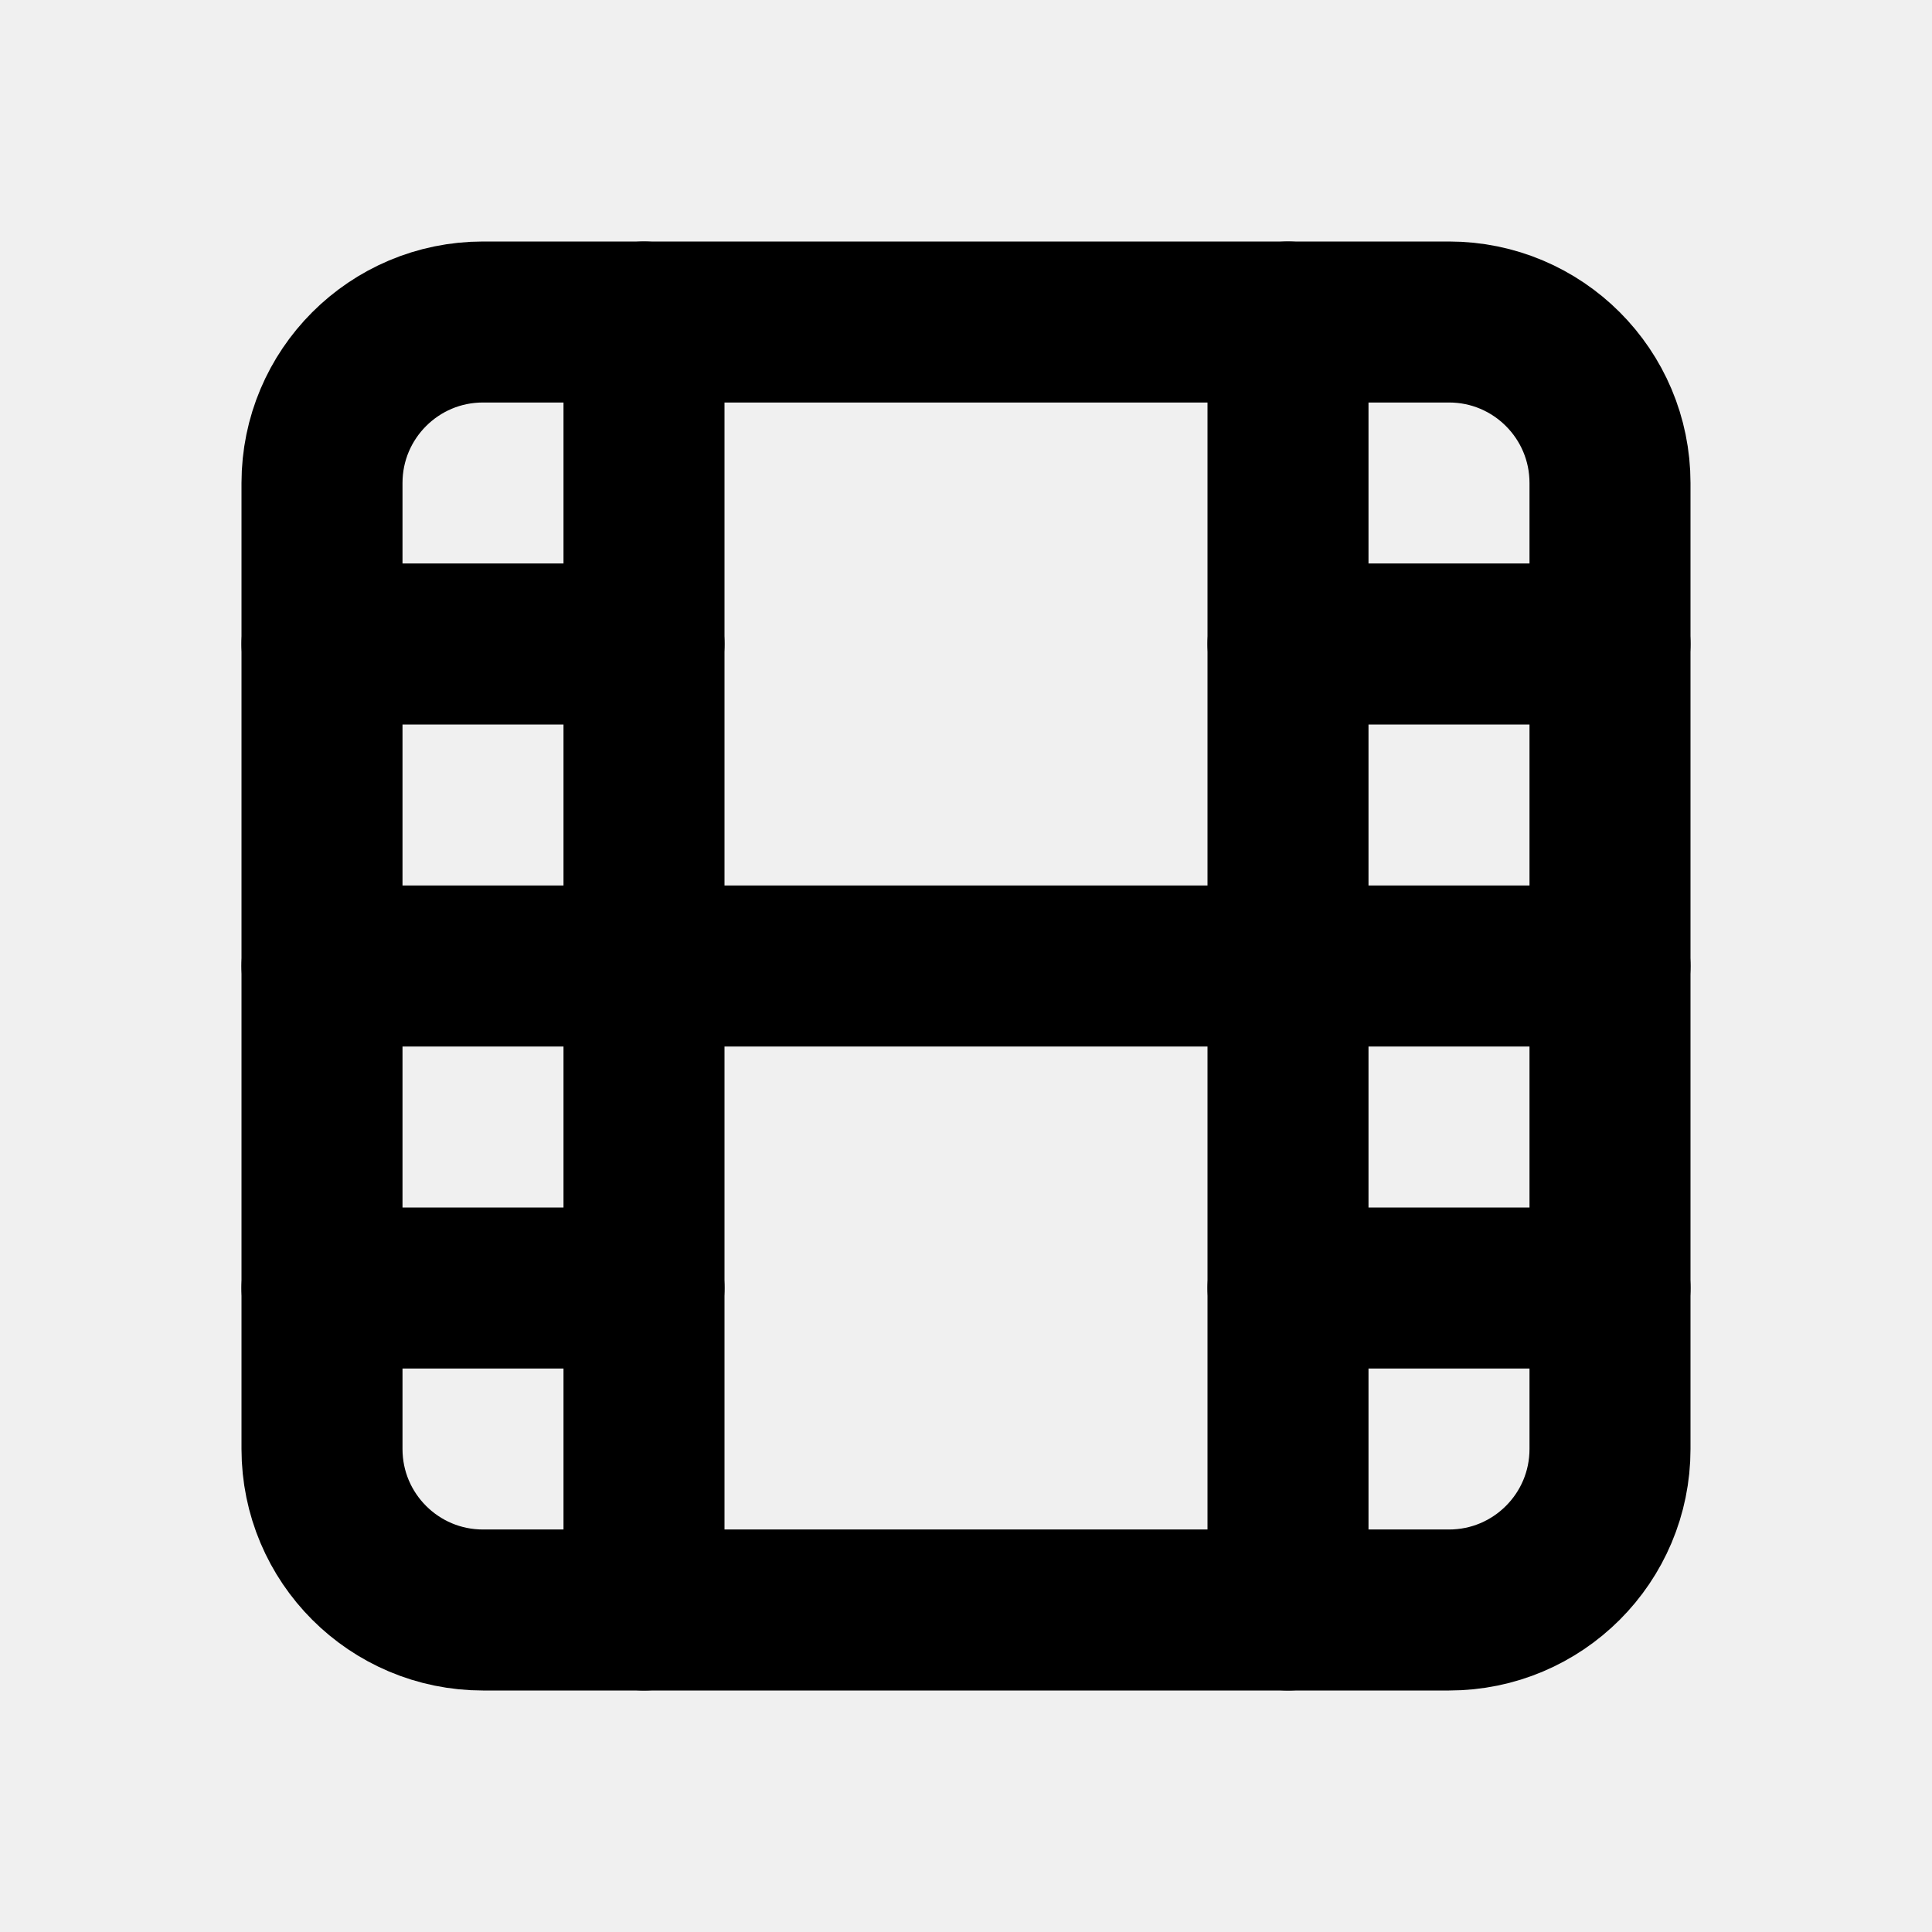
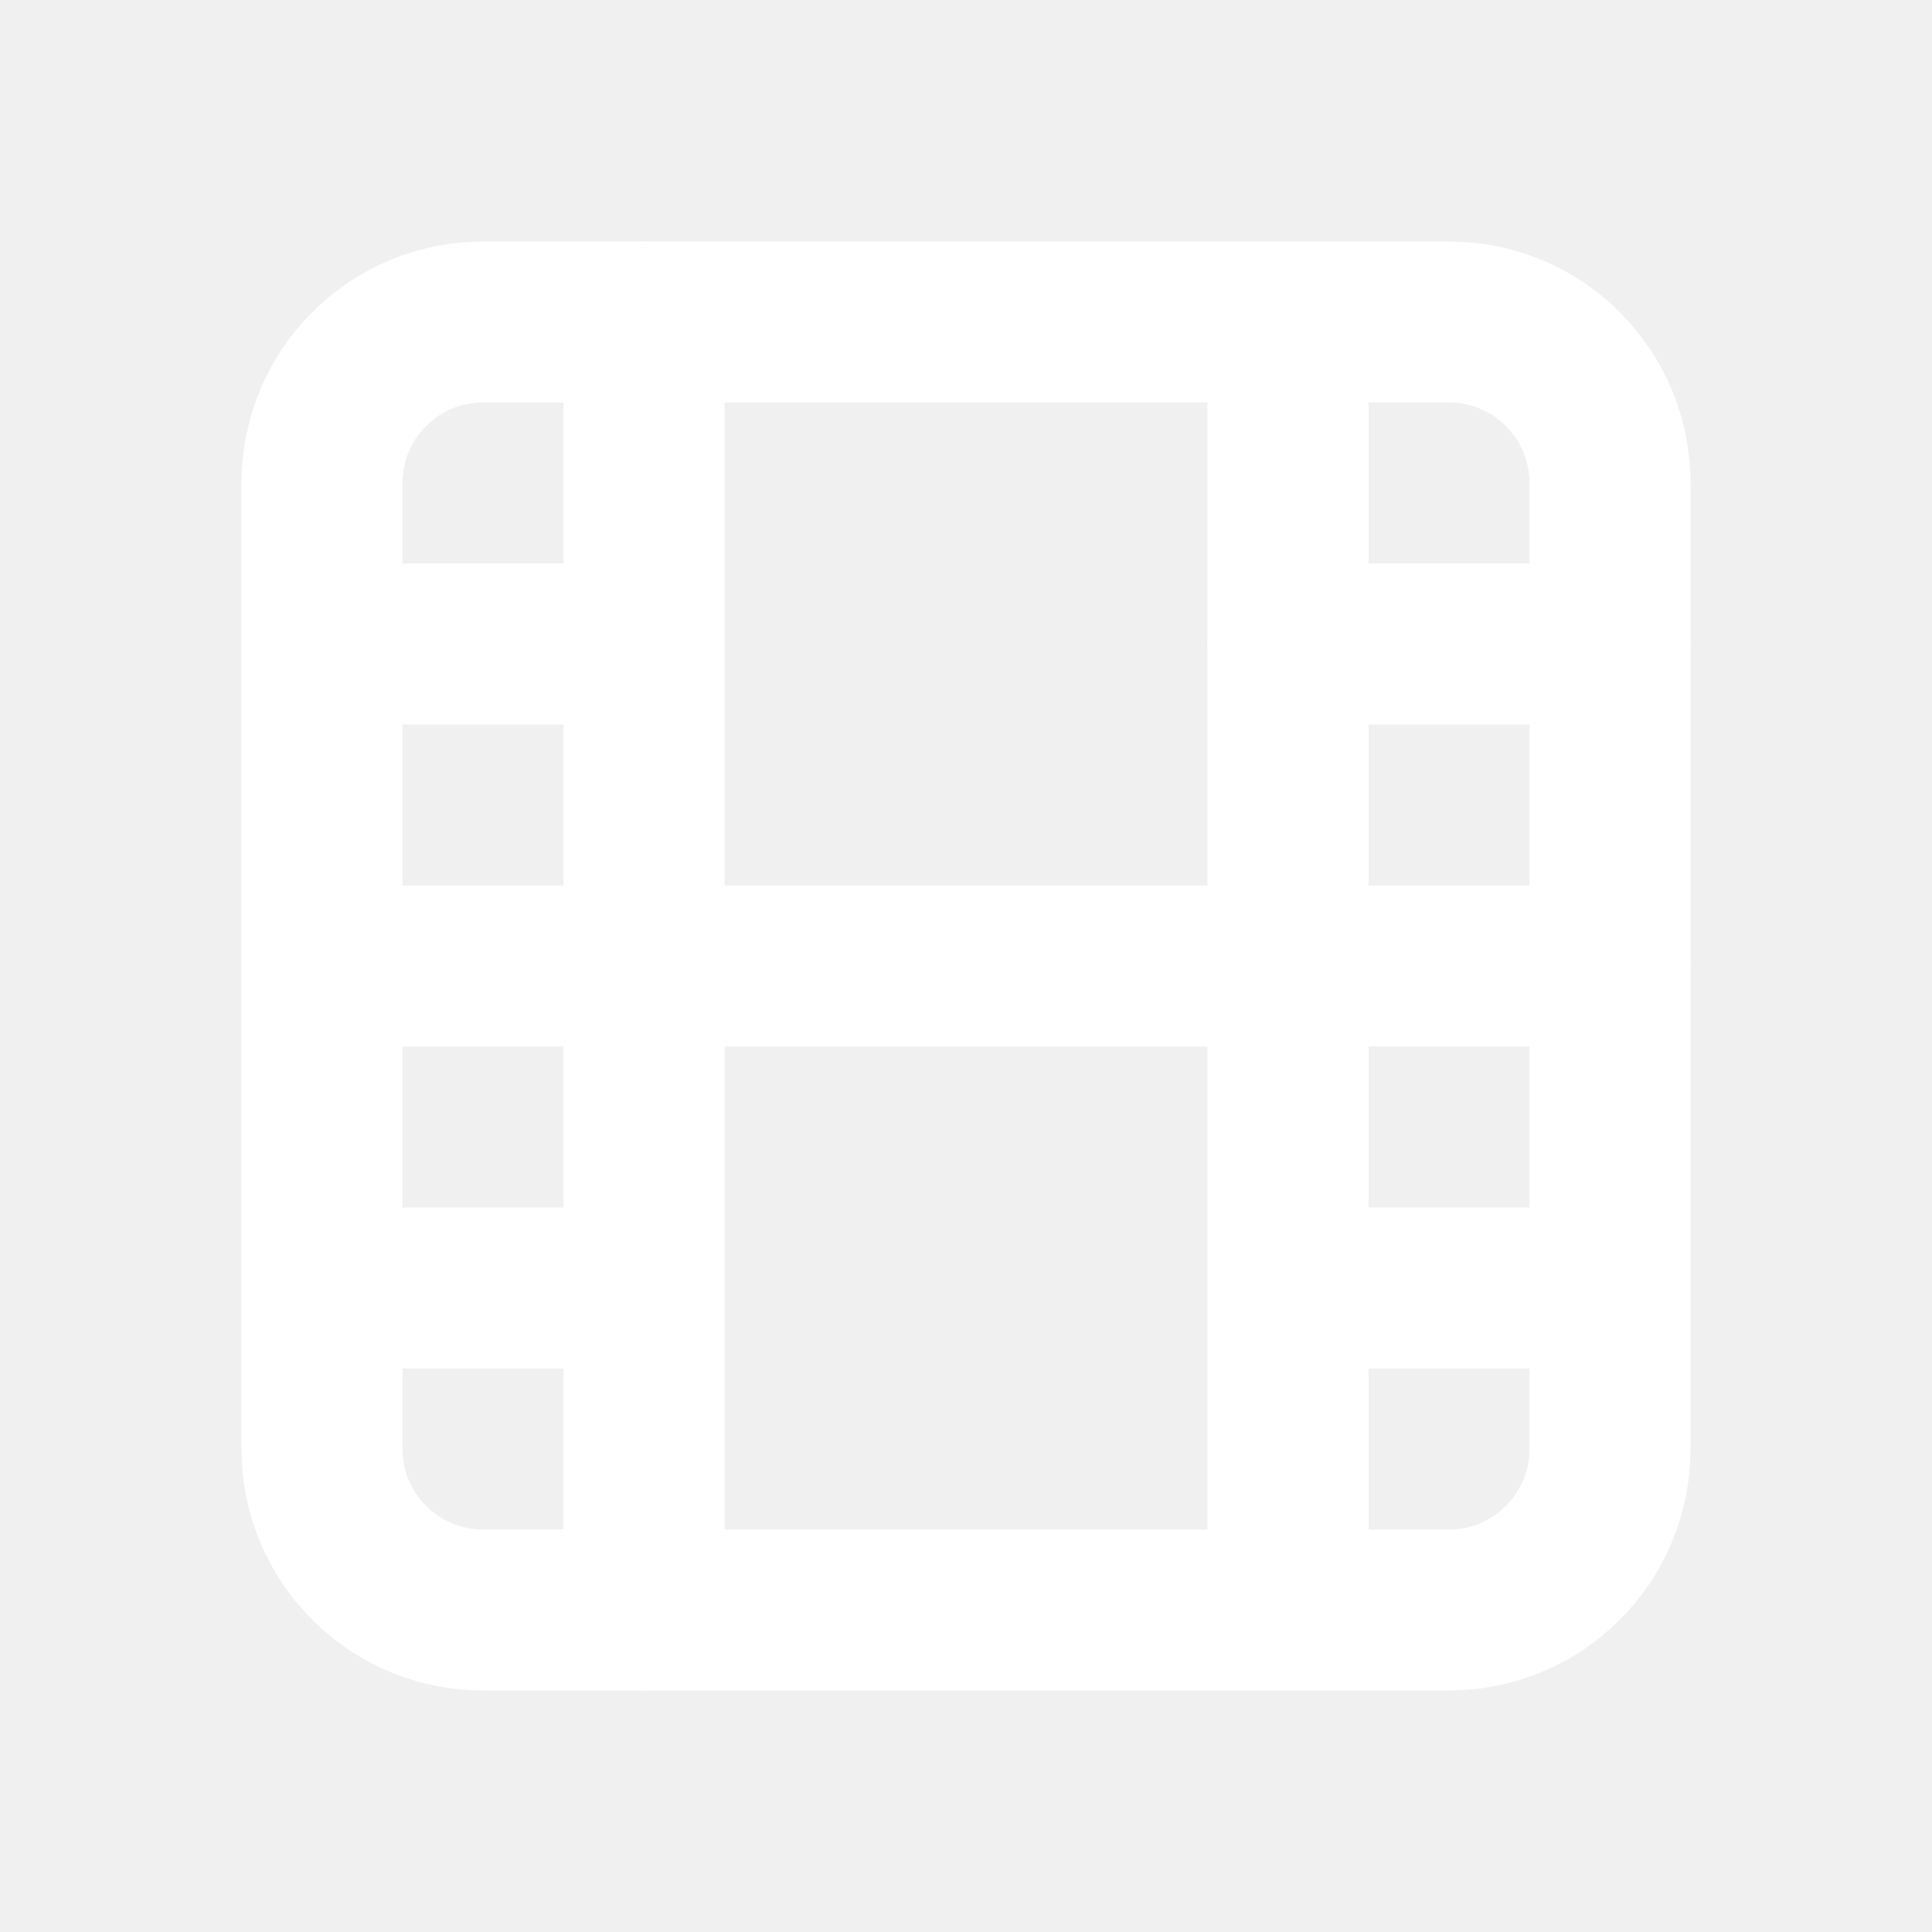
- <svg xmlns="http://www.w3.org/2000/svg" width="24" height="24" viewBox="0 0 24 24" fill="none" stroke="currentColor" stroke-width="2" stroke-linecap="round" stroke-linejoin="round" class="icon icon-tabler icons-tabler-outline icon-tabler-movie">
+ <svg xmlns="http://www.w3.org/2000/svg" width="24" height="24" viewBox="0 0 24 24" fill="none" stroke="white" stroke-width="2" stroke-linecap="round" stroke-linejoin="round" class="icon icon-tabler icons-tabler-outline icon-tabler-movie">
  <path stroke="none" d="M0 0h24v24H0z" fill="none" />
  <path d="M4 4m0 2a2 2 0 0 1 2 -2h12a2 2 0 0 1 2 2v12a2 2 0 0 1 -2 2h-12a2 2 0 0 1 -2 -2z" />
  <path d="M8 4l0 16" />
  <path d="M16 4l0 16" />
  <path d="M4 8l4 0" />
  <path d="M4 16l4 0" />
  <path d="M4 12l16 0" />
  <path d="M16 8l4 0" />
  <path d="M16 16l4 0" />
</svg>
